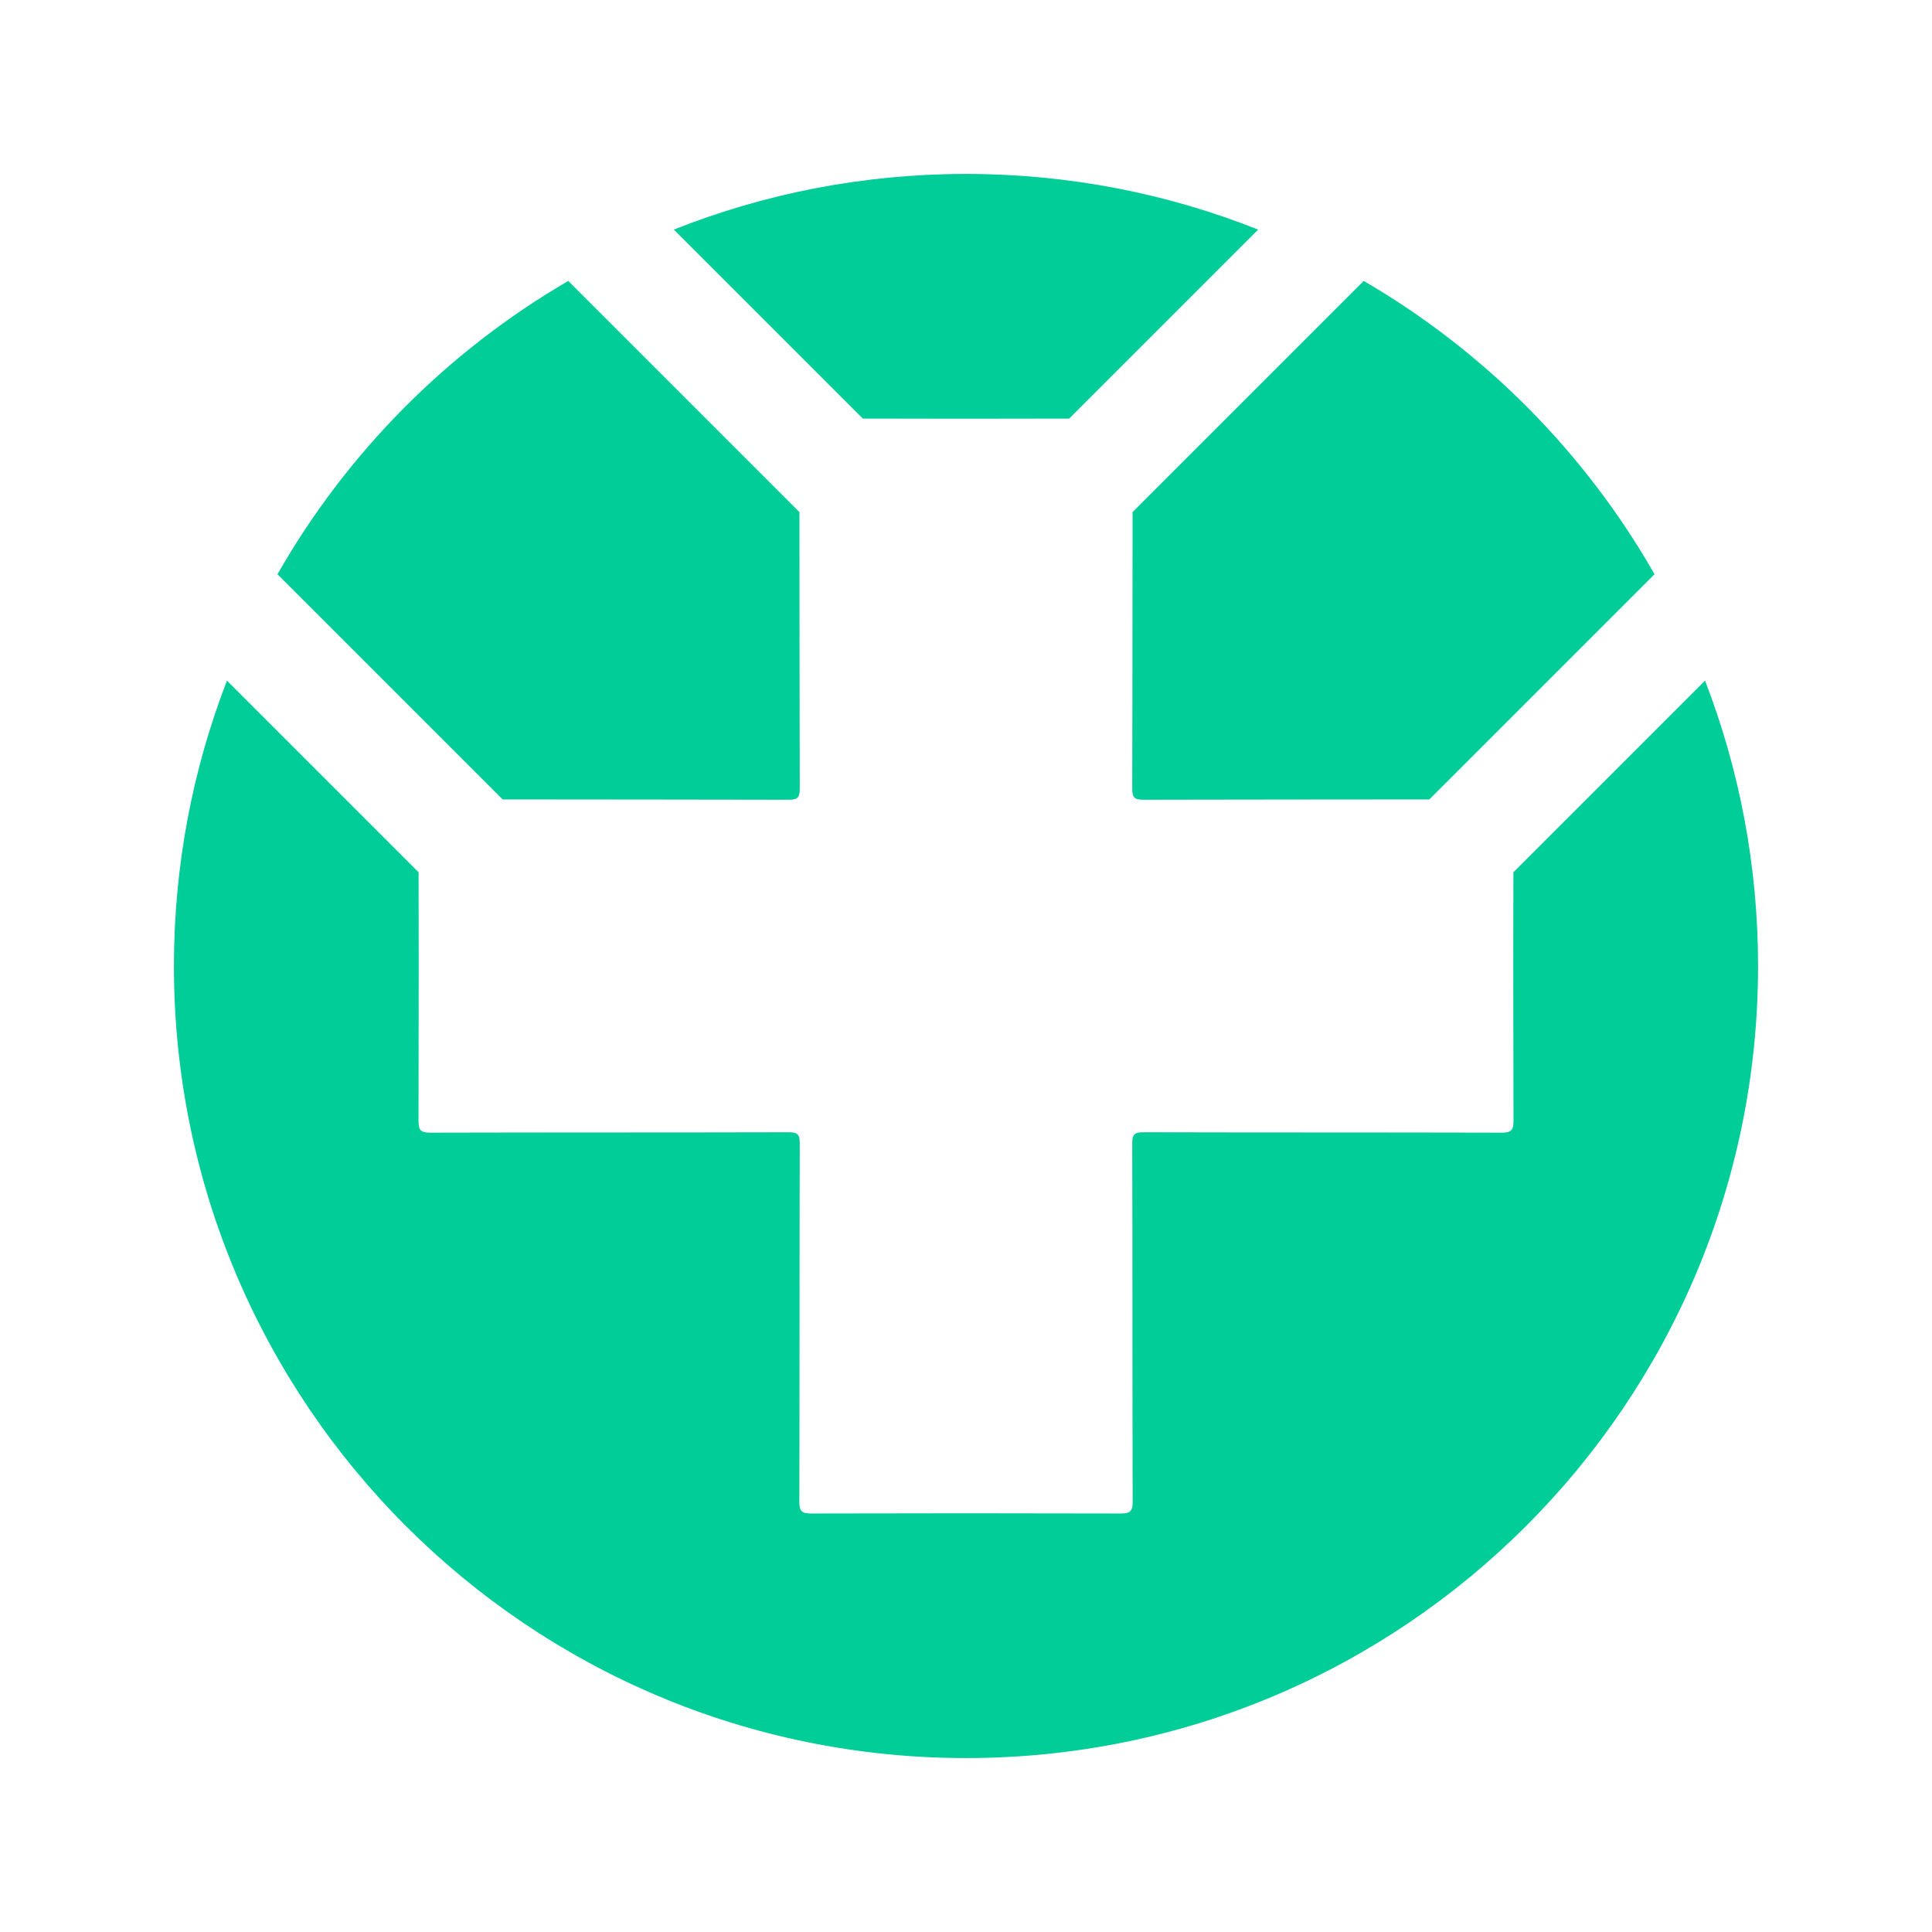
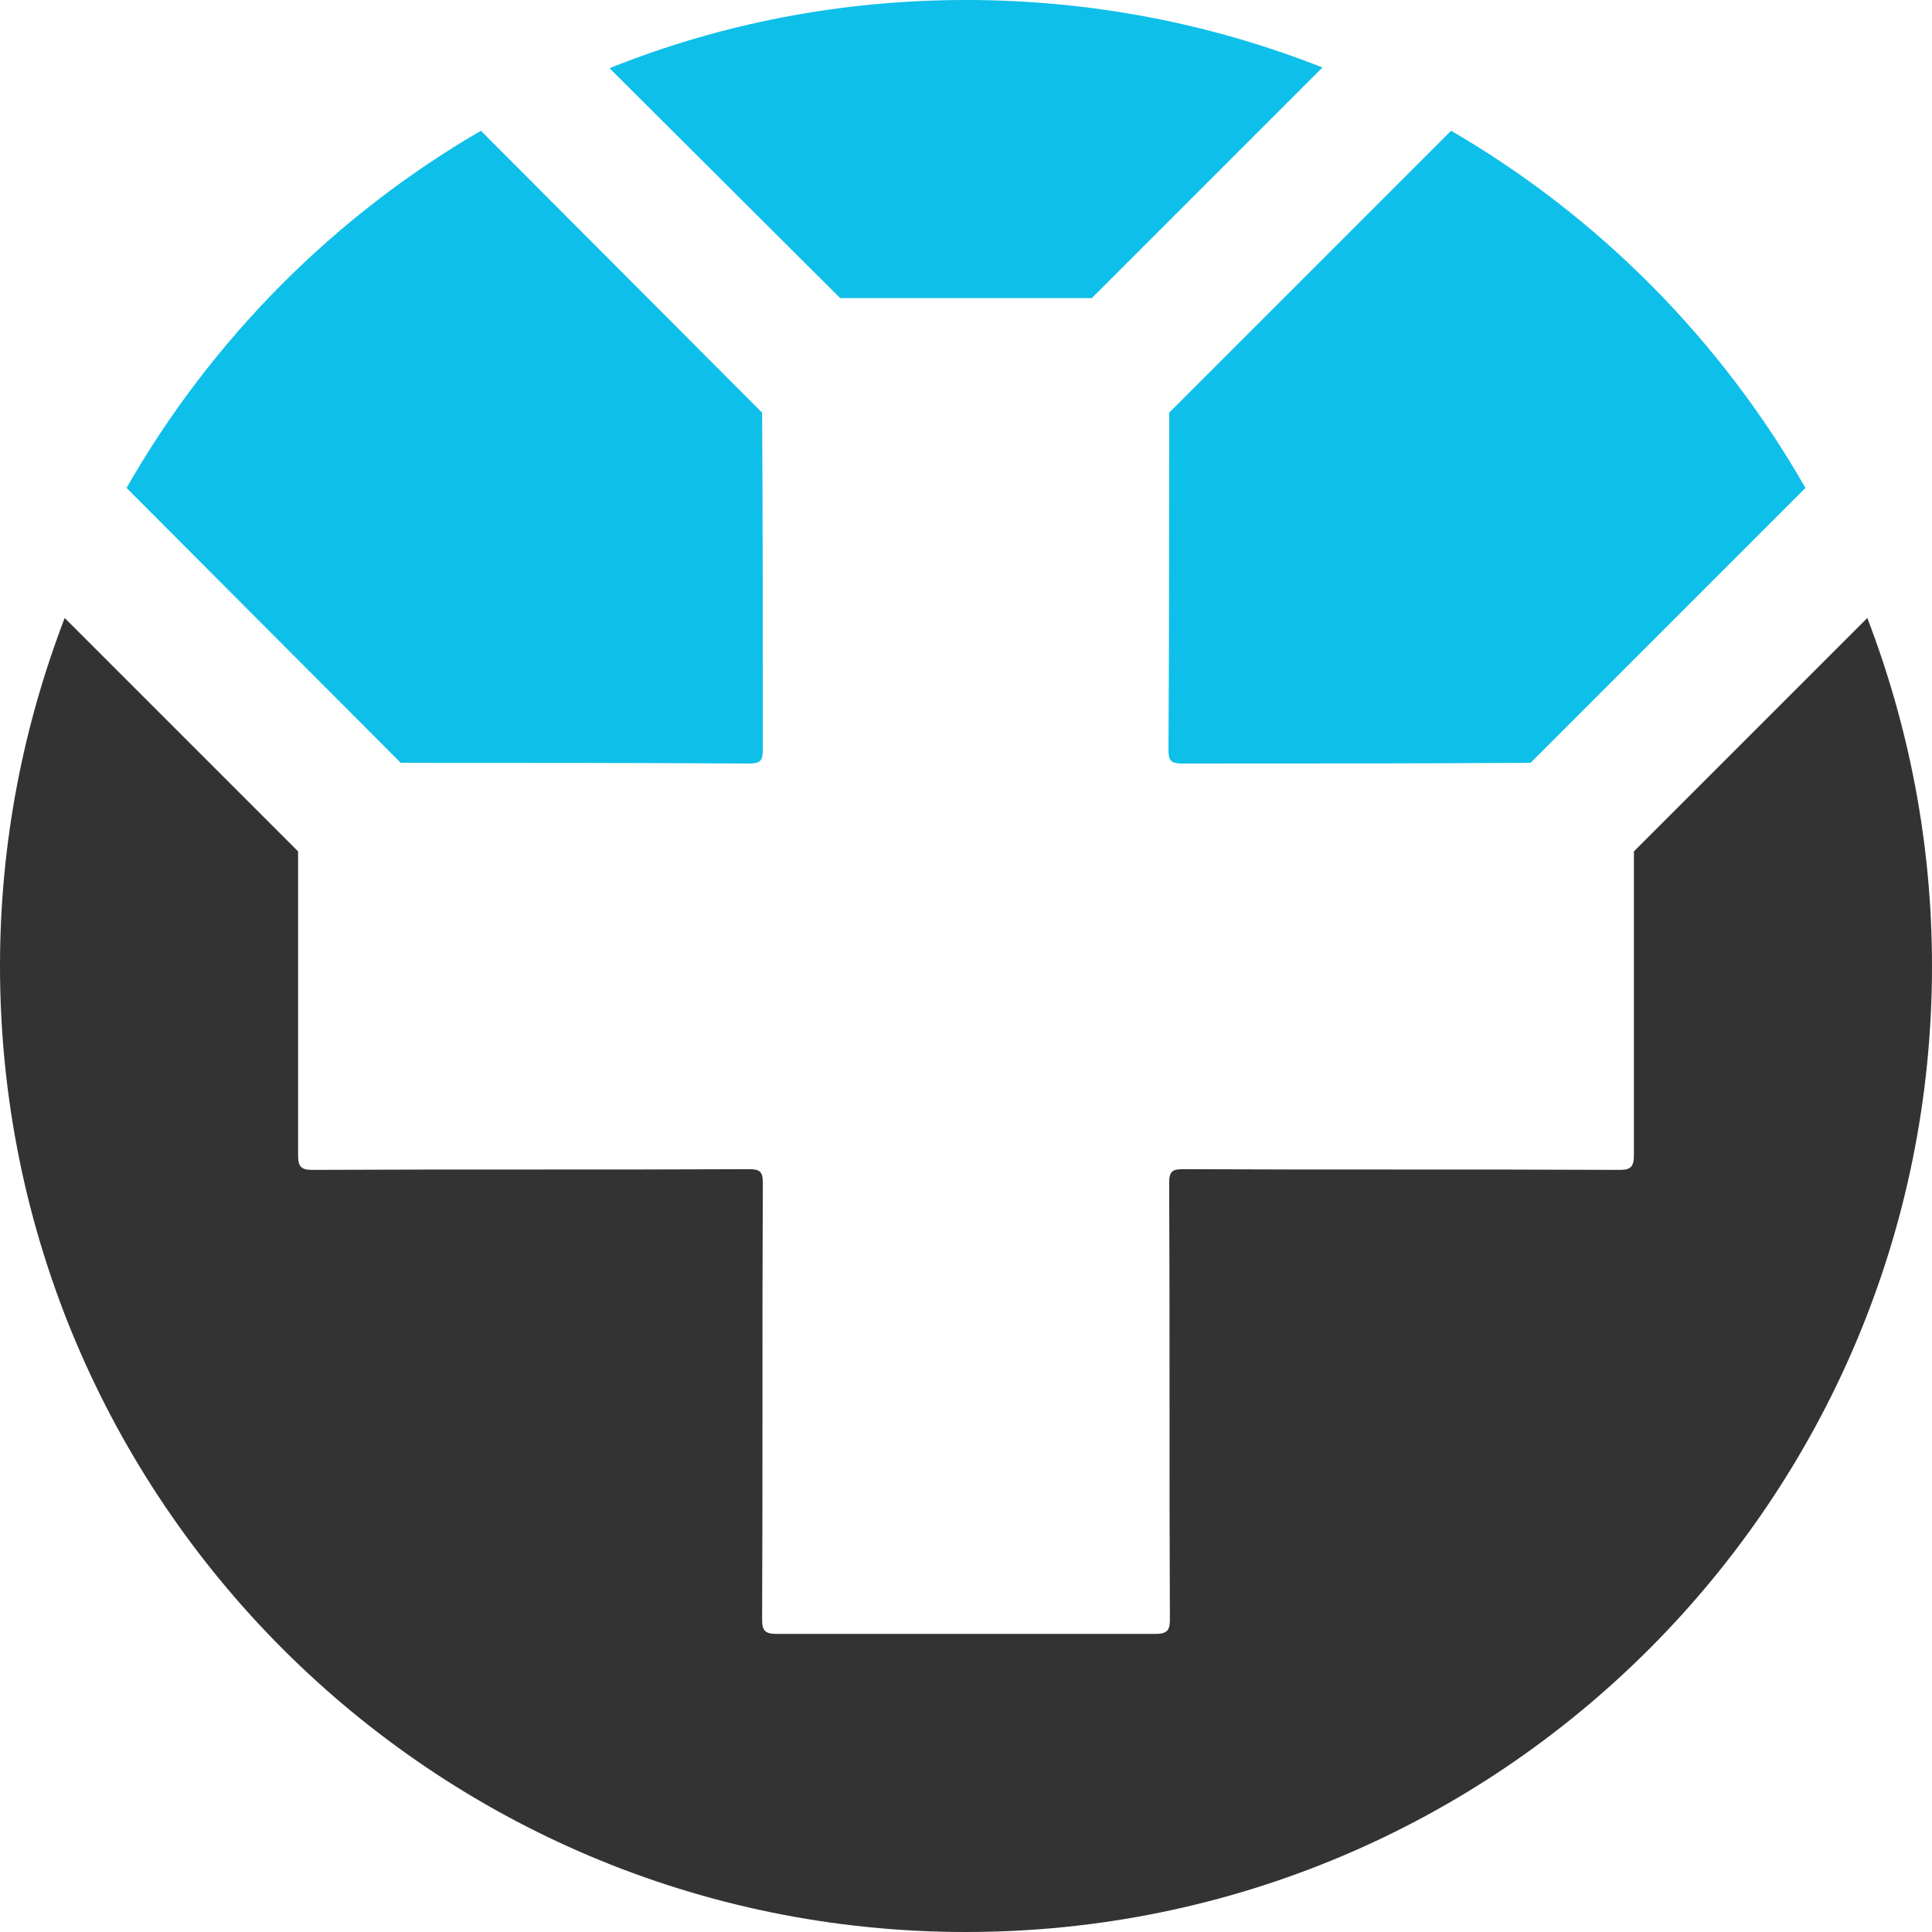
- <svg xmlns="http://www.w3.org/2000/svg" version="1.1" id="Layer_0_xA0_Image_1_" x="0px" y="0px" viewBox="0 0 274.801 274.801" style="enable-background:new 0 0 274.801 274.801;" xml:space="preserve">
+ <svg xmlns="http://www.w3.org/2000/svg" version="1.1" id="Layer_0_xA0_Image_1_" x="0px" y="0px" viewBox="0 0 274.8 274.8" style="enable-background:new 0 0 274.8 274.8;" xml:space="preserve">
  <style type="text/css">
- 	.st0{fill:#00CD98;}
+ 	.st0{fill:#333333;}
+ 	.st1{fill:#0EBFE9;}
</style>
-   <g>
-     <path class="st0" d="M39.467,81.679l32.028,32.028c13.565,0.017,27.129,0.012,40.694,0.047c1.25,0.003,1.569-0.316,1.566-1.566   c-0.033-13.117-0.031-26.234-0.045-39.35L80.83,39.958C63.633,49.963,49.327,64.388,39.467,81.679z" />
-     <path class="st0" d="M193.971,39.958l-32.879,32.879c-0.015,13.117-0.012,26.234-0.045,39.35c-0.003,1.25,0.315,1.569,1.566,1.566   c13.565-0.035,27.129-0.03,40.694-0.047l32.028-32.028C225.474,64.388,211.168,49.963,193.971,39.958z" />
-     <path class="st0" d="M215.261,124.065c-0.008,4.445-0.019,8.89-0.02,13.335c0,7.34,0.011,14.68,0.032,22.02   c0.004,1.287-0.306,1.689-1.646,1.686c-17.005-0.045-34.01-0.016-51.015-0.059c-1.25-0.003-1.569,0.316-1.566,1.566   c0.043,17.005,0.014,34.01,0.059,51.015c0.004,1.34-0.399,1.65-1.686,1.646c-7.34-0.021-14.679-0.031-22.019-0.031   c-7.34,0-14.679,0.01-22.019,0.031c-1.287,0.004-1.689-0.305-1.686-1.646c0.045-17.005,0.016-34.01,0.059-51.015   c0.003-1.25-0.315-1.569-1.566-1.566c-17.005,0.043-34.01,0.014-51.015,0.059c-1.34,0.004-1.65-0.399-1.646-1.686   c0.021-7.34,0.032-14.68,0.032-22.02c0-4.445-0.012-8.89-0.02-13.335L32.282,96.807c-4.867,12.595-7.542,26.281-7.542,40.593   c0,62.221,50.44,112.66,112.66,112.66s112.66-50.44,112.66-112.66c0-14.312-2.675-27.998-7.542-40.593L215.261,124.065z" />
-     <path class="st0" d="M122.722,59.537c4.893,0.009,9.785,0.021,14.678,0.021c4.893,0,9.785-0.012,14.678-0.021l26.881-26.881   C166.1,27.55,152.079,24.74,137.4,24.74s-28.699,2.81-41.559,7.916L122.722,59.537z" />
+   <path class="st0" d="M232.4,121.1c0,5.4,0,10.8,0,16.3c0,9,0,17.9,0,26.9c0,1.6-0.4,2.1-2,2.1c-20.7-0.1-41.5,0-62.2-0.1  c-1.5,0-1.9,0.4-1.9,1.9c0.1,20.7,0,41.5,0.1,62.2c0,1.6-0.5,2-2.1,2c-9,0-17.9,0-26.9,0c-9,0-17.9,0-26.9,0c-1.6,0-2.1-0.4-2.1-2  c0.1-20.7,0-41.5,0.1-62.2c0-1.5-0.4-1.9-1.9-1.9c-20.7,0.1-41.5,0-62.2,0.1c-1.6,0-2-0.5-2-2.1c0-9,0-17.9,0-26.9  c0-5.4,0-10.8,0-16.3L9.2,87.9C3.3,103.3,0,119.9,0,137.4c0,75.9,61.5,137.4,137.4,137.4s137.4-61.5,137.4-137.4  c0-17.5-3.3-34.1-9.2-49.5L232.4,121.1z" />
+   <g id="color">
+     <path class="st1" d="M18,69.4L57,108.5c16.5,0,33.1,0,49.6,0.1c1.5,0,1.9-0.4,1.9-1.9c0-16,0-32-0.1-48L68.4,18.6   C47.4,30.8,30,48.4,18,69.4z" />
+     <path class="st1" d="M206.4,18.6l-40.1,40.1c0,16,0,32-0.1,48c0,1.5,0.4,1.9,1.9,1.9c16.5,0,33.1,0,49.6-0.1l39.1-39.1   C244.8,48.4,227.4,30.8,206.4,18.6z" />
+     <path class="st1" d="M119.5,42.4c6,0,11.9,0,17.9,0c6,0,11.9,0,17.9,0l32.8-32.8C172.4,3.4,155.3,0,137.4,0s-35,3.4-50.7,9.7   L119.5,42.4z" />
  </g>
</svg>
